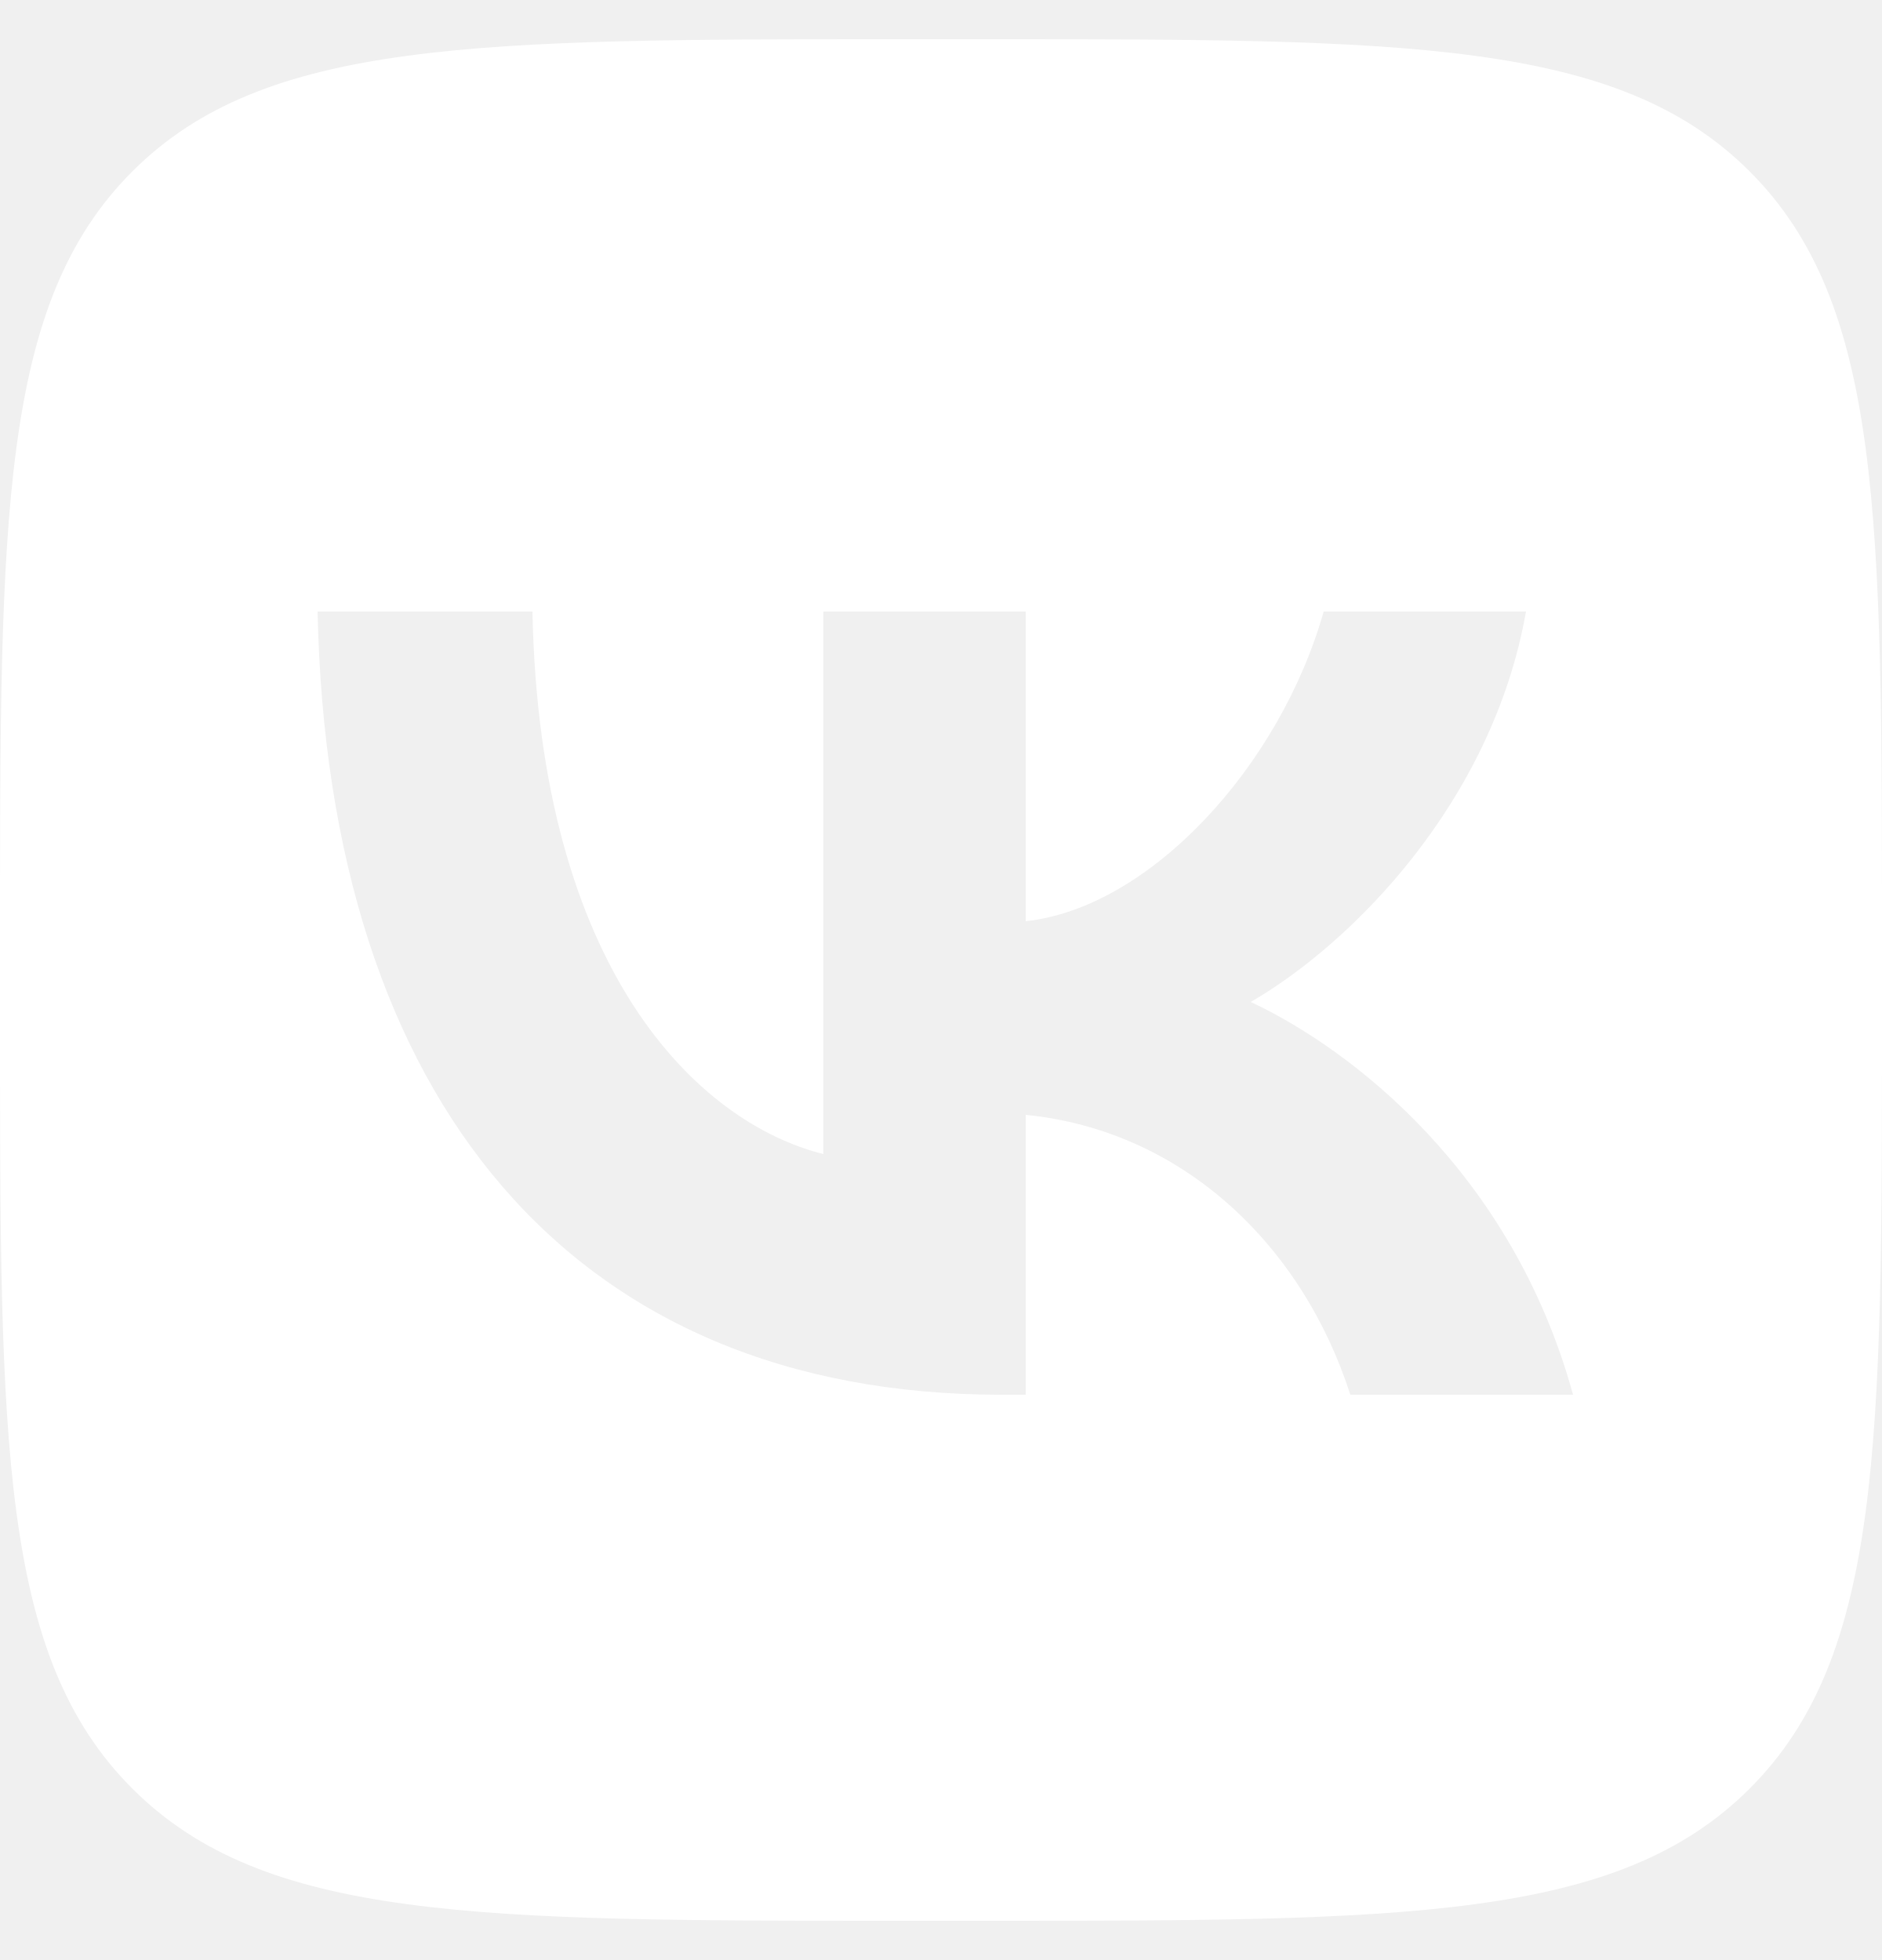
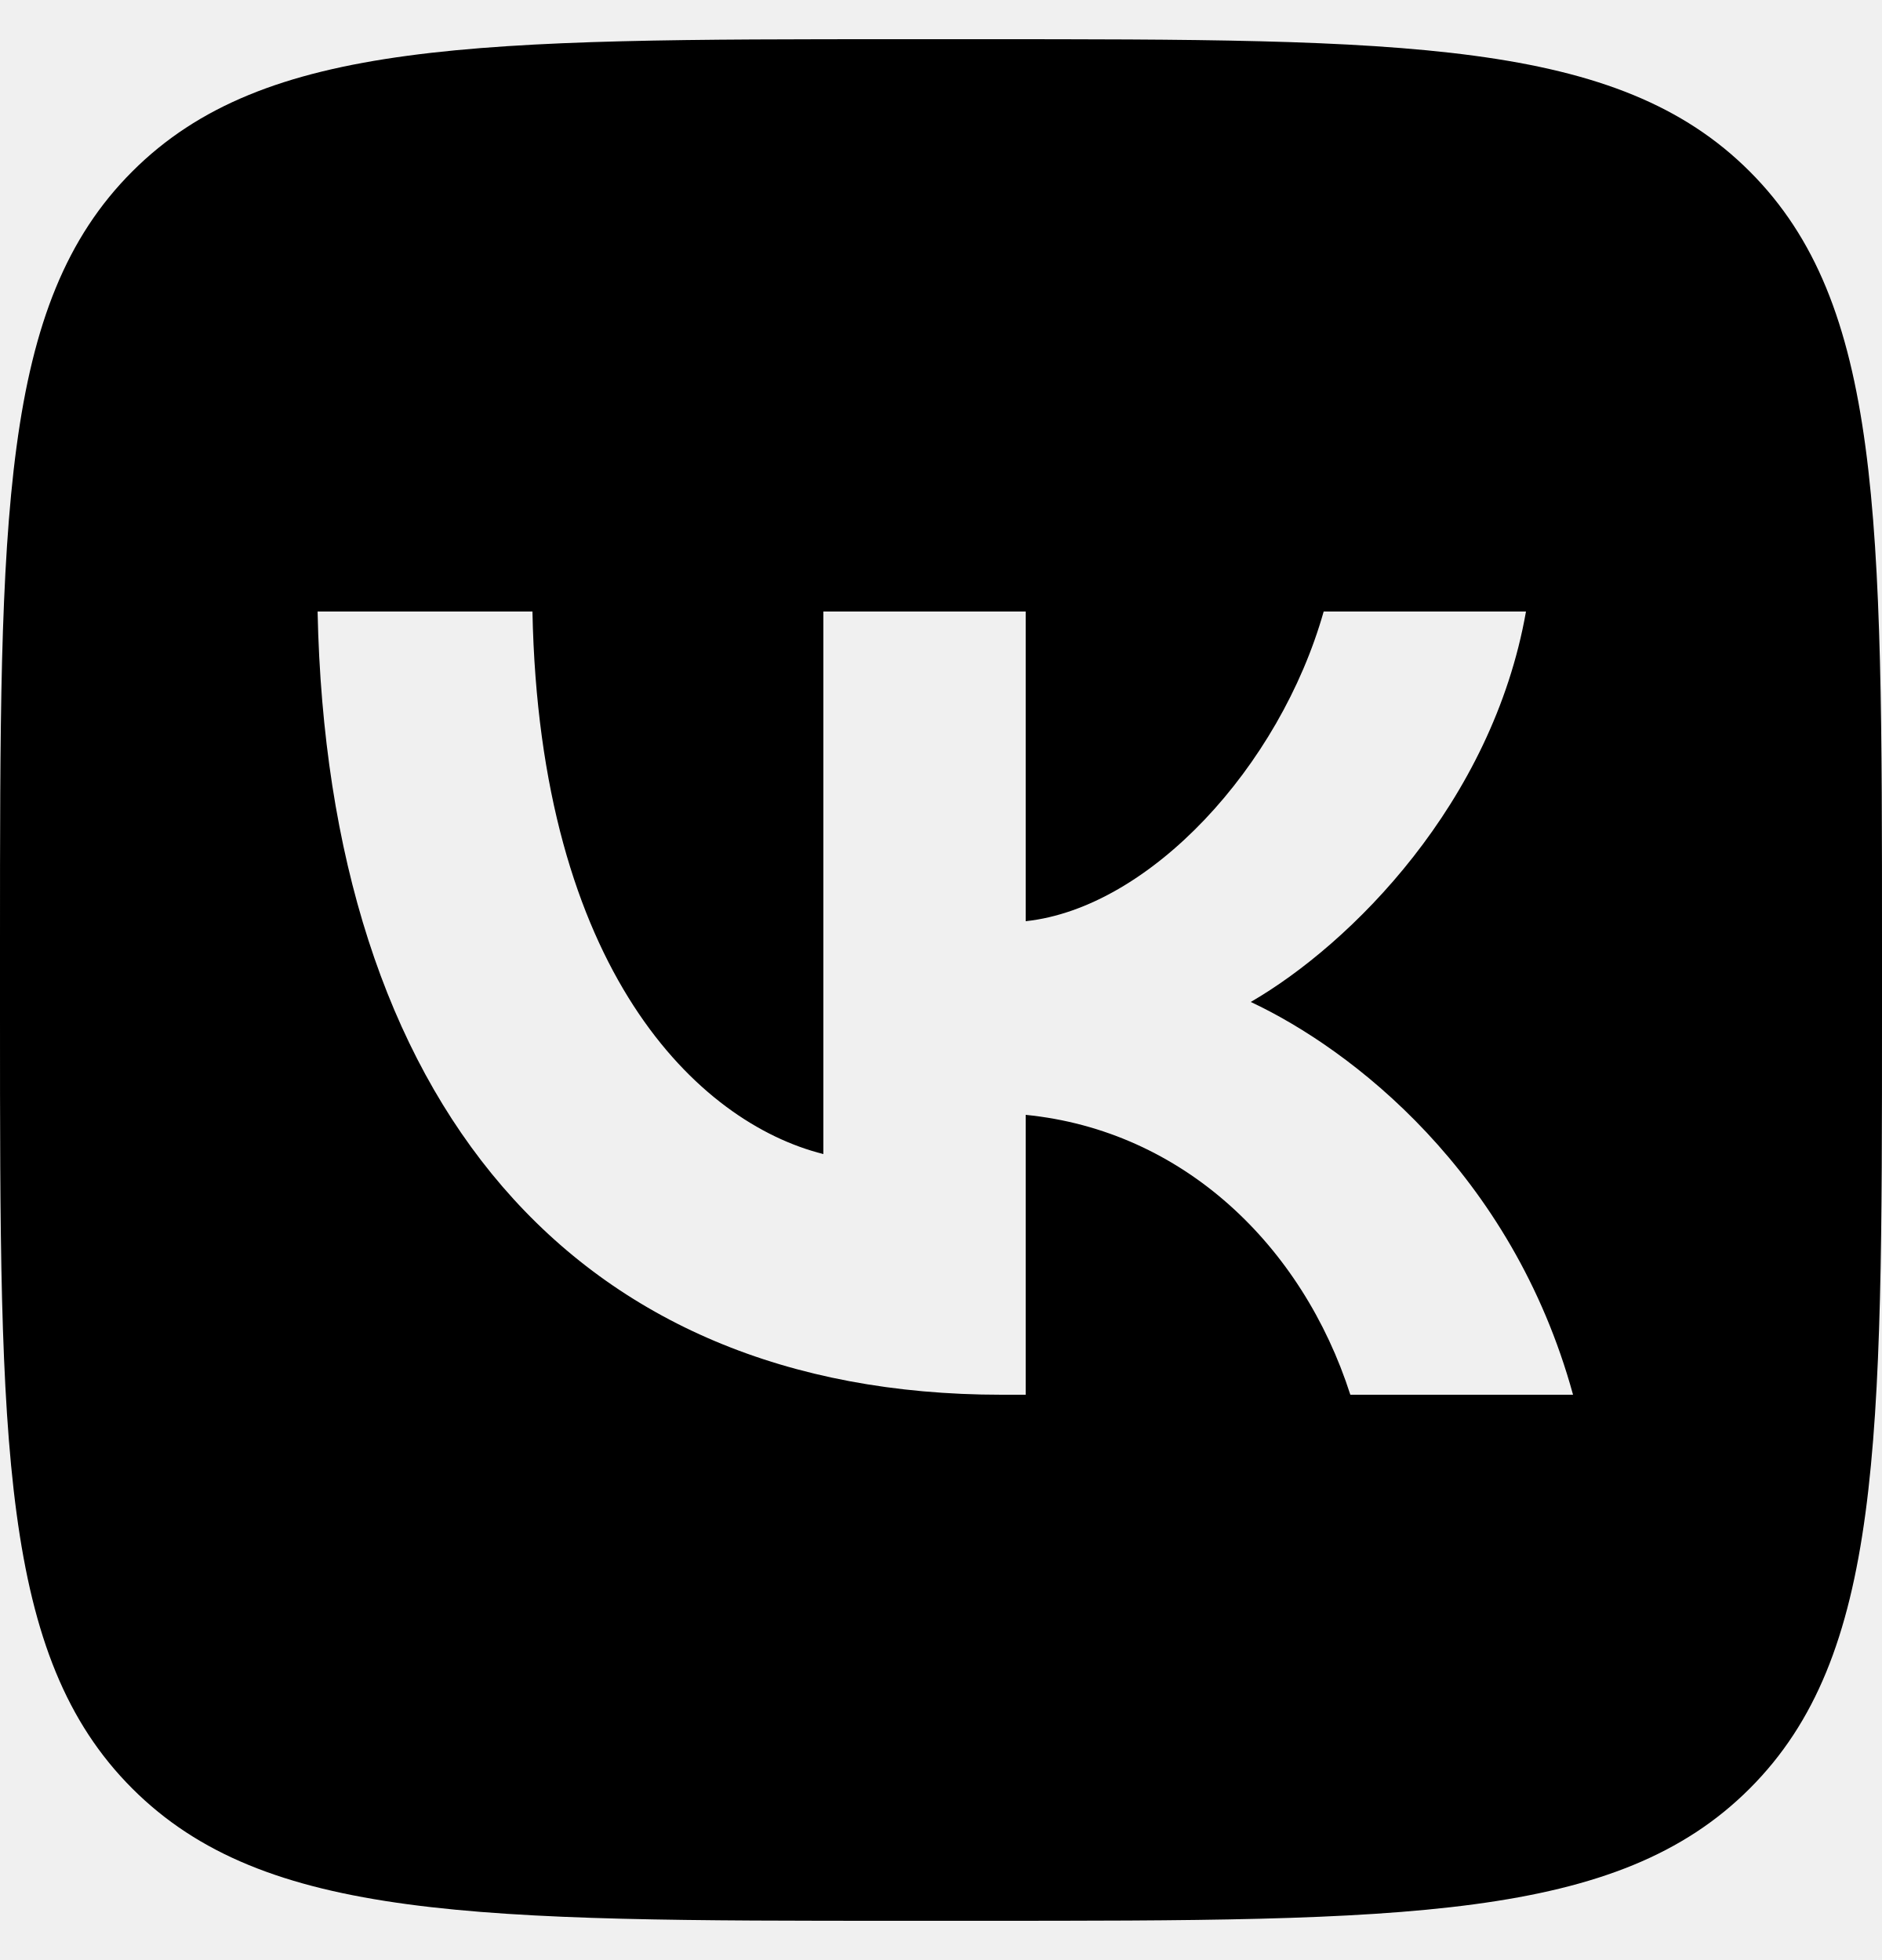
<svg xmlns="http://www.w3.org/2000/svg" width="24" height="25" viewBox="0 0 24 25" fill="none">
-   <path fill-rule="evenodd" clip-rule="evenodd" d="M1.687 2.187C0 3.874 0 6.589 0 12.02V12.98C0 18.411 0 21.126 1.687 22.813C3.374 24.5 6.089 24.5 11.52 24.5H12.48C17.911 24.5 20.626 24.5 22.313 22.813C24 21.126 24 18.411 24 12.98V12.02C24 6.589 24 3.874 22.313 2.187C20.626 0.5 17.911 0.5 12.48 0.5H11.52C6.089 0.5 3.374 0.5 1.687 2.187ZM4.05 7.8C4.18 14.04 7.3 17.79 12.77 17.79H13.08V14.22C15.09 14.42 16.61 15.89 17.22 17.79H20.06C19.28 14.95 17.23 13.38 15.95 12.78C17.23 12.04 19.03 10.24 19.46 7.8H16.88C16.32 9.78 14.66 11.58 13.08 11.75V7.8H10.5V14.72C8.9 14.32 6.88 12.38 6.79 7.8H4.05Z" fill="white" />
+   <path fill-rule="evenodd" clip-rule="evenodd" d="M1.687 2.187C0 3.874 0 6.589 0 12.02V12.98C0 18.411 0 21.126 1.687 22.813C3.374 24.5 6.089 24.5 11.52 24.5H12.48C17.911 24.5 20.626 24.5 22.313 22.813C24 21.126 24 18.411 24 12.98V12.02C24 6.589 24 3.874 22.313 2.187C20.626 0.5 17.911 0.5 12.48 0.5H11.52C6.089 0.5 3.374 0.5 1.687 2.187ZM4.05 7.8C4.18 14.04 7.3 17.79 12.77 17.79H13.08V14.22C15.09 14.42 16.61 15.89 17.22 17.79H20.06C19.28 14.95 17.23 13.38 15.95 12.78C17.23 12.04 19.03 10.24 19.46 7.8H16.88C16.32 9.78 14.66 11.58 13.08 11.75V7.8H10.5V14.72C8.9 14.32 6.88 12.38 6.79 7.8H4.05Z" fill="currentColor" />
</svg>
